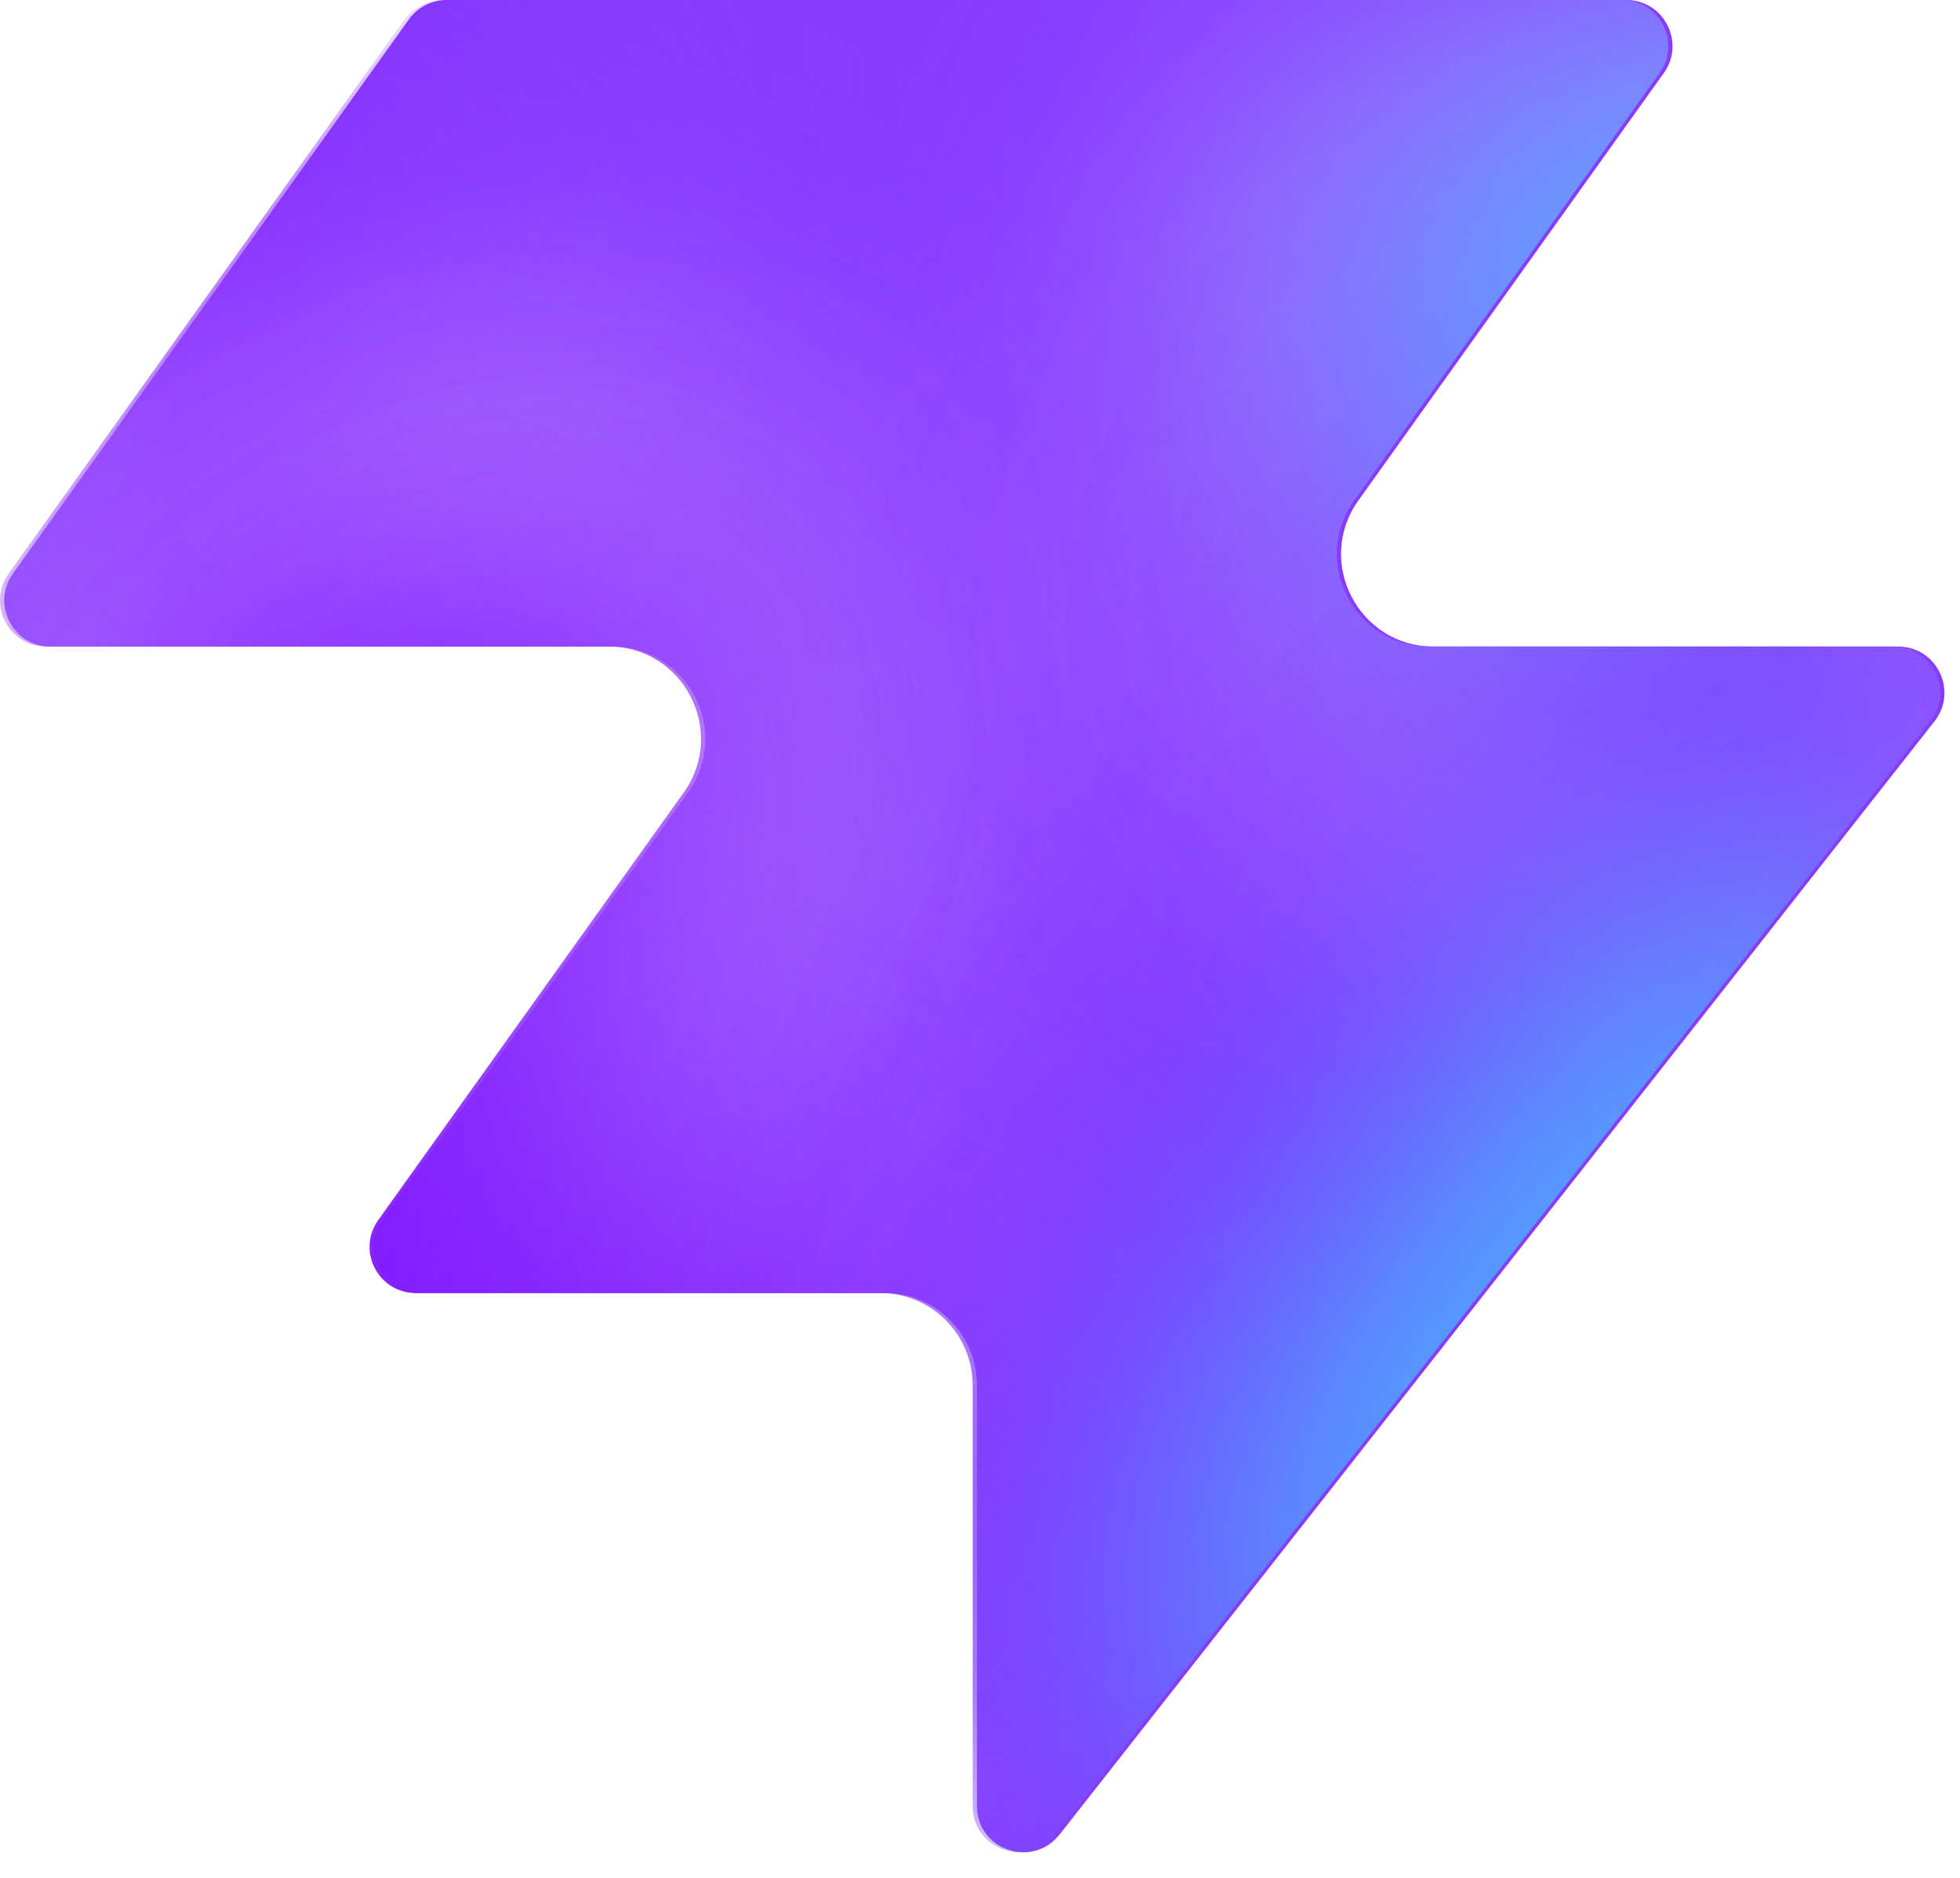
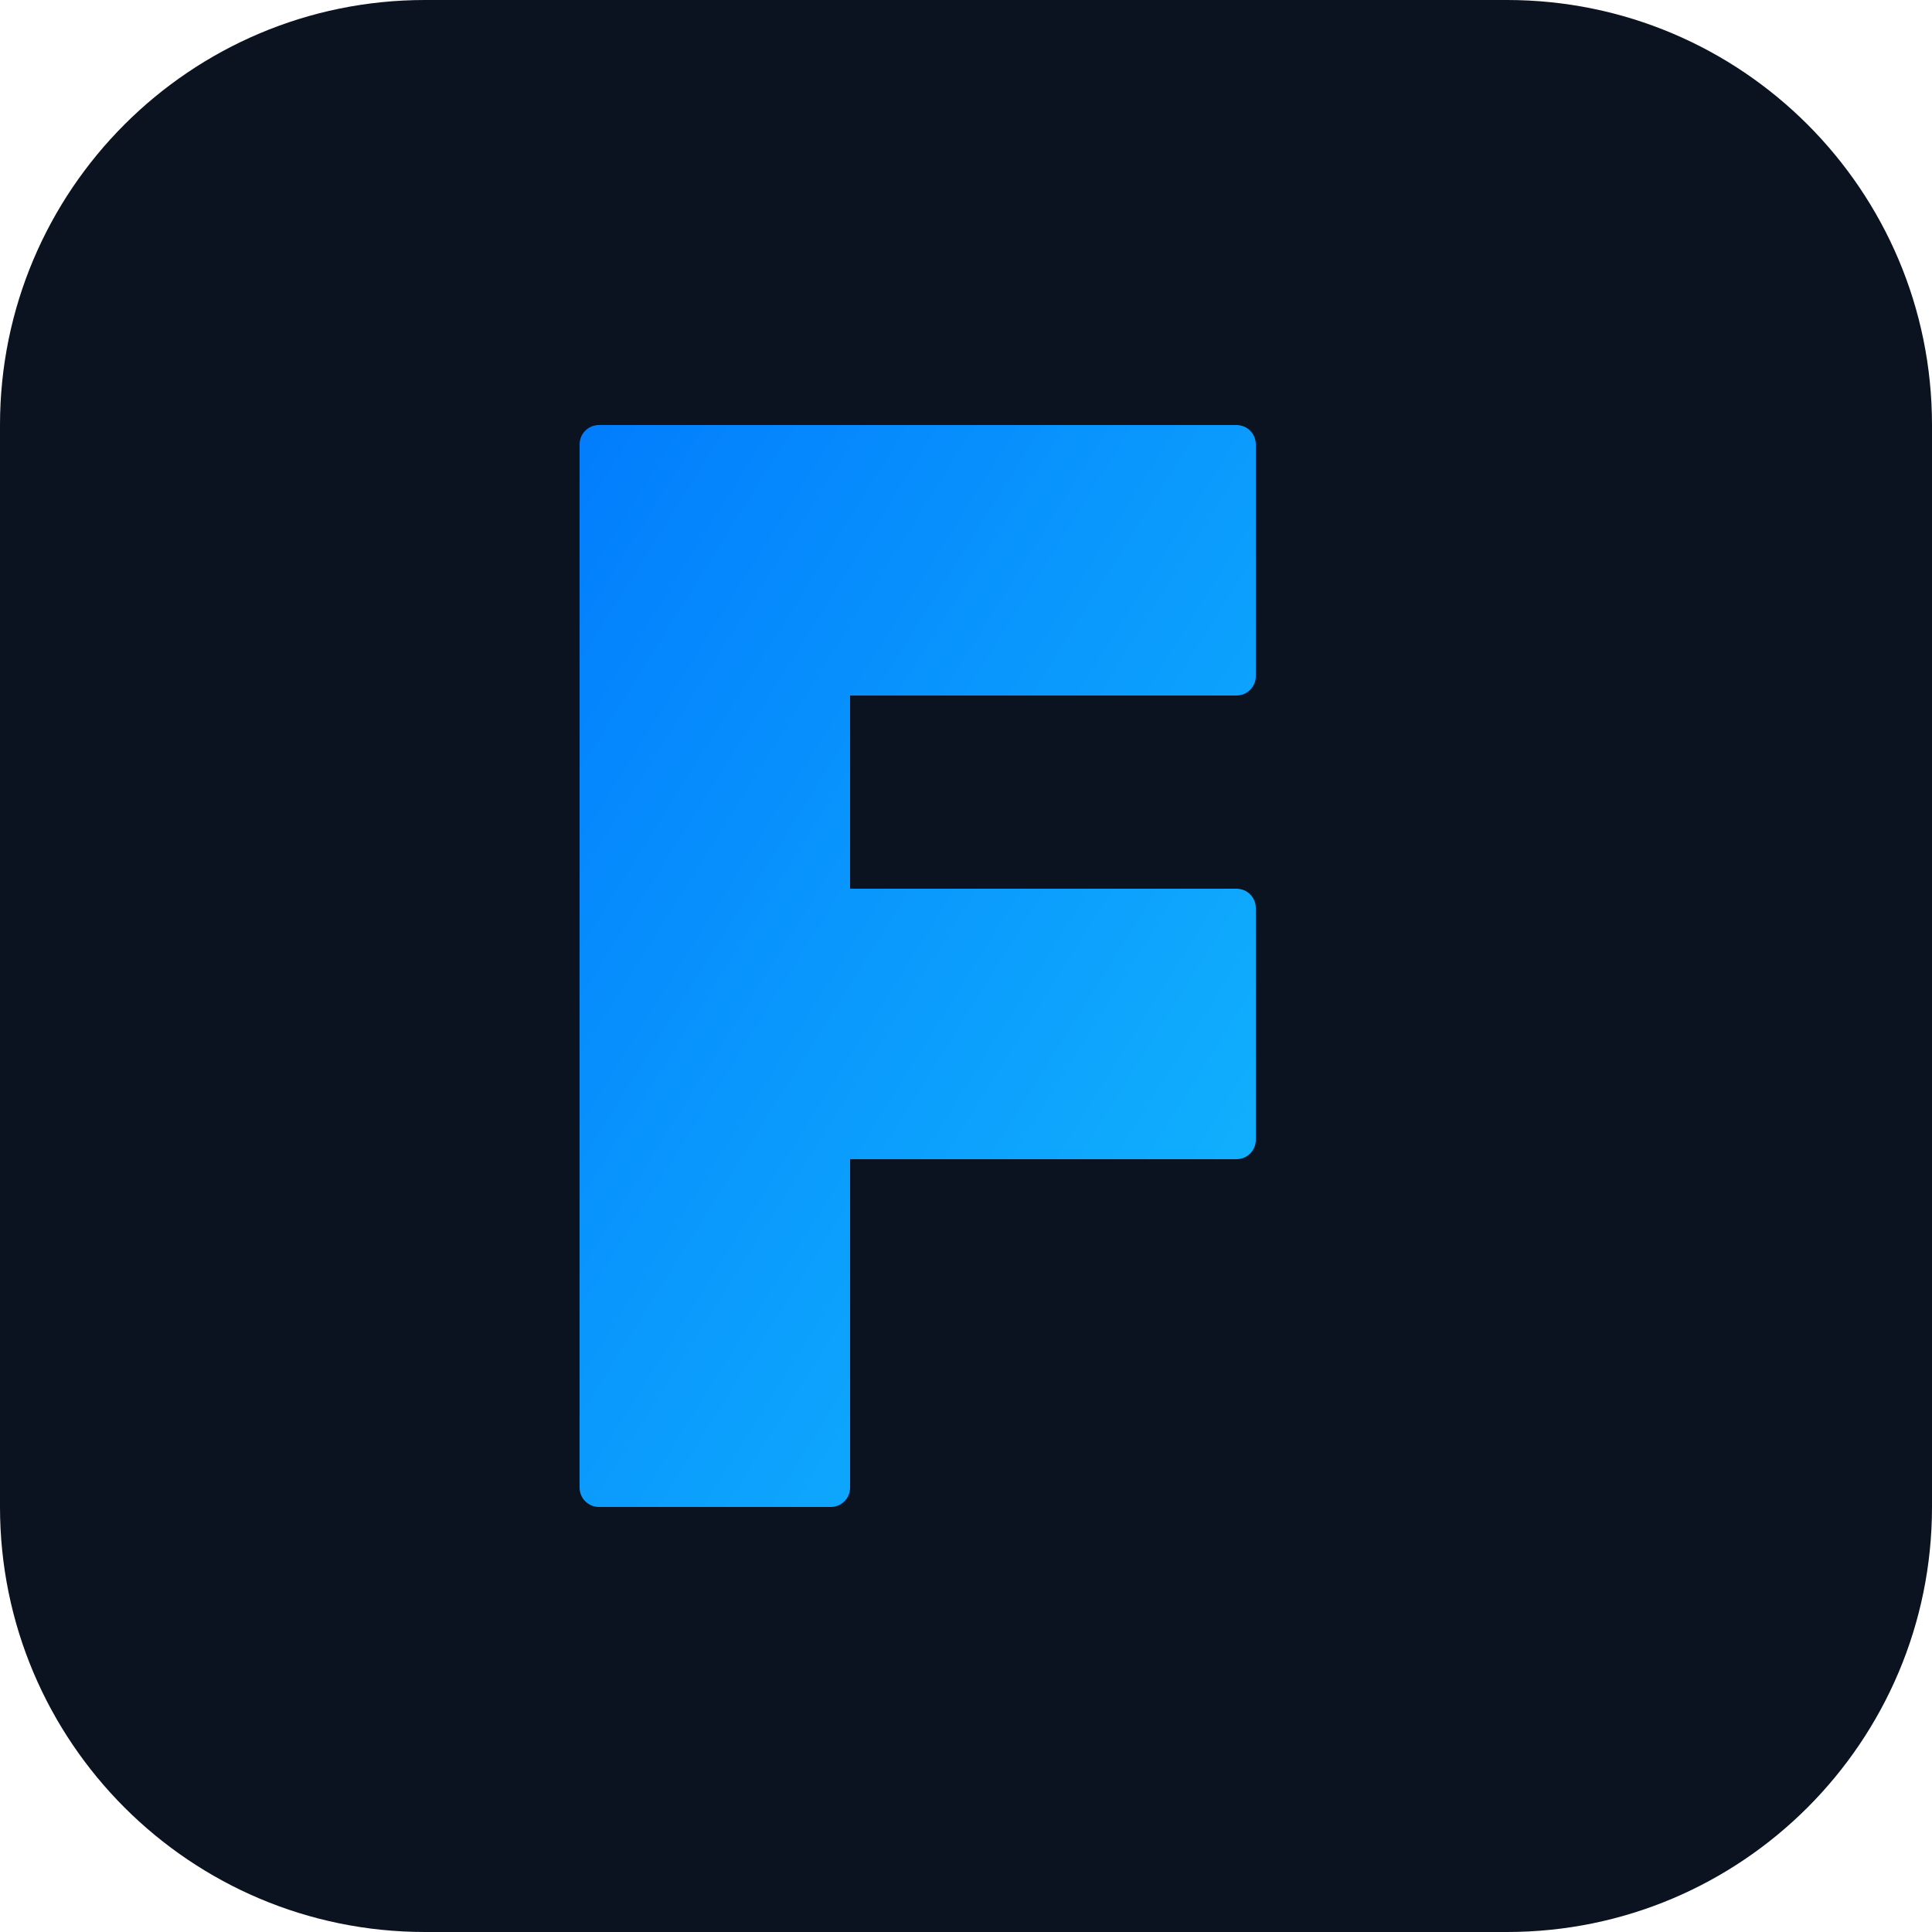
- <svg xmlns="http://www.w3.org/2000/svg" width="48" height="46" fill="none" viewBox="0 0 48 46">
-   <path fill="#863bff" d="M25.946 44.938c-.664.845-2.021.375-2.021-.698V33.937a2.26 2.26 0 0 0-2.262-2.262H10.287c-.92 0-1.456-1.04-.92-1.788l7.48-10.471c1.07-1.497 0-3.578-1.842-3.578H1.237c-.92 0-1.456-1.04-.92-1.788L10.013.474c.214-.297.556-.474.92-.474h28.894c.92 0 1.456 1.04.92 1.788l-7.48 10.471c-1.07 1.498 0 3.579 1.842 3.579h11.377c.943 0 1.473 1.088.89 1.83L25.947 44.94z" style="fill:#863bff;fill:color(display-p3 .525 .23 1);fill-opacity:1" />
-   <mask id="a" width="48" height="46" x="0" y="0" maskUnits="userSpaceOnUse" style="mask-type:alpha">
-     <path fill="#000" d="M25.842 44.938c-.664.844-2.021.375-2.021-.698V33.937a2.26 2.26 0 0 0-2.262-2.262H10.183c-.92 0-1.456-1.04-.92-1.788l7.48-10.471c1.07-1.498 0-3.579-1.842-3.579H1.133c-.92 0-1.456-1.04-.92-1.787L9.91.473c.214-.297.556-.474.92-.474h28.894c.92 0 1.456 1.04.92 1.788l-7.48 10.471c-1.07 1.498 0 3.578 1.842 3.578h11.377c.943 0 1.473 1.088.89 1.832L25.843 44.94z" style="fill:#000;fill-opacity:1" />
-   </mask>
-   <g mask="url(#a)">
-     <g filter="url(#b)">
-       <ellipse cx="5.508" cy="14.704" fill="#ede6ff" rx="5.508" ry="14.704" style="fill:#ede6ff;fill:color(display-p3 .927 .903 1);fill-opacity:1" transform="matrix(.00324 1 1 -.00324 -4.47 31.516)" />
-     </g>
-     <g filter="url(#c)">
-       <ellipse cx="10.399" cy="29.851" fill="#ede6ff" rx="10.399" ry="29.851" style="fill:#ede6ff;fill:color(display-p3 .927 .903 1);fill-opacity:1" transform="matrix(.00324 1 1 -.00324 -39.328 7.883)" />
-     </g>
-     <g filter="url(#d)">
-       <ellipse cx="5.508" cy="30.487" fill="#7e14ff" rx="5.508" ry="30.487" style="fill:#7e14ff;fill:color(display-p3 .492 .077 1);fill-opacity:1" transform="rotate(89.814 -25.913 -14.639)scale(1 -1)" />
-     </g>
-     <g filter="url(#e)">
-       <ellipse cx="5.508" cy="30.599" fill="#7e14ff" rx="5.508" ry="30.599" style="fill:#7e14ff;fill:color(display-p3 .492 .077 1);fill-opacity:1" transform="rotate(89.814 -32.644 -3.334)scale(1 -1)" />
-     </g>
-     <g filter="url(#f)">
-       <ellipse cx="5.508" cy="30.599" fill="#7e14ff" rx="5.508" ry="30.599" style="fill:#7e14ff;fill:color(display-p3 .492 .077 1);fill-opacity:1" transform="matrix(.00324 1 1 -.00324 -34.34 30.47)" />
-     </g>
-     <g filter="url(#g)">
-       <ellipse cx="14.072" cy="22.078" fill="#ede6ff" rx="14.072" ry="22.078" style="fill:#ede6ff;fill:color(display-p3 .927 .903 1);fill-opacity:1" transform="rotate(93.35 24.506 48.493)scale(-1 1)" />
-     </g>
-     <g filter="url(#h)">
-       <ellipse cx="3.47" cy="21.501" fill="#7e14ff" rx="3.47" ry="21.501" style="fill:#7e14ff;fill:color(display-p3 .492 .077 1);fill-opacity:1" transform="rotate(89.009 28.708 47.59)scale(-1 1)" />
-     </g>
-     <g filter="url(#i)">
-       <ellipse cx="3.47" cy="21.501" fill="#7e14ff" rx="3.47" ry="21.501" style="fill:#7e14ff;fill:color(display-p3 .492 .077 1);fill-opacity:1" transform="rotate(89.009 28.708 47.59)scale(-1 1)" />
-     </g>
-     <g filter="url(#j)">
-       <ellipse cx=".387" cy="8.972" fill="#7e14ff" rx="4.407" ry="29.108" style="fill:#7e14ff;fill:color(display-p3 .492 .077 1);fill-opacity:1" transform="rotate(39.51 .387 8.972)" />
-     </g>
-     <g filter="url(#k)">
-       <ellipse cx="47.523" cy="-6.092" fill="#7e14ff" rx="4.407" ry="29.108" style="fill:#7e14ff;fill:color(display-p3 .492 .077 1);fill-opacity:1" transform="rotate(37.892 47.523 -6.092)" />
-     </g>
-     <g filter="url(#l)">
-       <ellipse cx="41.412" cy="6.333" fill="#47bfff" rx="5.971" ry="9.665" style="fill:#47bfff;fill:color(display-p3 .28 .748 1);fill-opacity:1" transform="rotate(37.892 41.412 6.333)" />
-     </g>
-     <g filter="url(#m)">
-       <ellipse cx="-1.879" cy="38.332" fill="#7e14ff" rx="4.407" ry="29.108" style="fill:#7e14ff;fill:color(display-p3 .492 .077 1);fill-opacity:1" transform="rotate(37.892 -1.88 38.332)" />
-     </g>
-     <g filter="url(#n)">
-       <ellipse cx="-1.879" cy="38.332" fill="#7e14ff" rx="4.407" ry="29.108" style="fill:#7e14ff;fill:color(display-p3 .492 .077 1);fill-opacity:1" transform="rotate(37.892 -1.88 38.332)" />
-     </g>
-     <g filter="url(#o)">
-       <ellipse cx="35.651" cy="29.907" fill="#7e14ff" rx="4.407" ry="29.108" style="fill:#7e14ff;fill:color(display-p3 .492 .077 1);fill-opacity:1" transform="rotate(37.892 35.651 29.907)" />
-     </g>
-     <g filter="url(#p)">
-       <ellipse cx="38.418" cy="32.4" fill="#47bfff" rx="5.971" ry="15.297" style="fill:#47bfff;fill:color(display-p3 .28 .748 1);fill-opacity:1" transform="rotate(37.892 38.418 32.4)" />
-     </g>
-   </g>
+ <svg xmlns="http://www.w3.org/2000/svg" viewBox="0 0 100 100">
  <defs>
-     <filter id="b" width="60.045" height="41.654" x="-19.77" y="16.149" color-interpolation-filters="sRGB" filterUnits="userSpaceOnUse">
-       <feFlood flood-opacity="0" result="BackgroundImageFix" />
-       <feBlend in="SourceGraphic" in2="BackgroundImageFix" result="shape" />
-       <feGaussianBlur result="effect1_foregroundBlur_2002_17158" stdDeviation="7.659" />
-     </filter>
-     <filter id="c" width="90.34" height="51.437" x="-54.613" y="-7.533" color-interpolation-filters="sRGB" filterUnits="userSpaceOnUse">
-       <feFlood flood-opacity="0" result="BackgroundImageFix" />
-       <feBlend in="SourceGraphic" in2="BackgroundImageFix" result="shape" />
-       <feGaussianBlur result="effect1_foregroundBlur_2002_17158" stdDeviation="7.659" />
-     </filter>
-     <filter id="d" width="79.355" height="29.4" x="-49.64" y="2.03" color-interpolation-filters="sRGB" filterUnits="userSpaceOnUse">
-       <feFlood flood-opacity="0" result="BackgroundImageFix" />
-       <feBlend in="SourceGraphic" in2="BackgroundImageFix" result="shape" />
-       <feGaussianBlur result="effect1_foregroundBlur_2002_17158" stdDeviation="4.596" />
-     </filter>
-     <filter id="e" width="79.579" height="29.4" x="-45.045" y="20.029" color-interpolation-filters="sRGB" filterUnits="userSpaceOnUse">
-       <feFlood flood-opacity="0" result="BackgroundImageFix" />
-       <feBlend in="SourceGraphic" in2="BackgroundImageFix" result="shape" />
-       <feGaussianBlur result="effect1_foregroundBlur_2002_17158" stdDeviation="4.596" />
-     </filter>
-     <filter id="f" width="79.579" height="29.4" x="-43.513" y="21.178" color-interpolation-filters="sRGB" filterUnits="userSpaceOnUse">
-       <feFlood flood-opacity="0" result="BackgroundImageFix" />
-       <feBlend in="SourceGraphic" in2="BackgroundImageFix" result="shape" />
-       <feGaussianBlur result="effect1_foregroundBlur_2002_17158" stdDeviation="4.596" />
-     </filter>
-     <filter id="g" width="74.749" height="58.852" x="15.756" y="-17.901" color-interpolation-filters="sRGB" filterUnits="userSpaceOnUse">
-       <feFlood flood-opacity="0" result="BackgroundImageFix" />
-       <feBlend in="SourceGraphic" in2="BackgroundImageFix" result="shape" />
-       <feGaussianBlur result="effect1_foregroundBlur_2002_17158" stdDeviation="7.659" />
-     </filter>
-     <filter id="h" width="61.377" height="25.362" x="23.548" y="2.284" color-interpolation-filters="sRGB" filterUnits="userSpaceOnUse">
-       <feFlood flood-opacity="0" result="BackgroundImageFix" />
-       <feBlend in="SourceGraphic" in2="BackgroundImageFix" result="shape" />
-       <feGaussianBlur result="effect1_foregroundBlur_2002_17158" stdDeviation="4.596" />
-     </filter>
-     <filter id="i" width="61.377" height="25.362" x="23.548" y="2.284" color-interpolation-filters="sRGB" filterUnits="userSpaceOnUse">
-       <feFlood flood-opacity="0" result="BackgroundImageFix" />
-       <feBlend in="SourceGraphic" in2="BackgroundImageFix" result="shape" />
-       <feGaussianBlur result="effect1_foregroundBlur_2002_17158" stdDeviation="4.596" />
-     </filter>
-     <filter id="j" width="56.045" height="63.649" x="-27.636" y="-22.853" color-interpolation-filters="sRGB" filterUnits="userSpaceOnUse">
-       <feFlood flood-opacity="0" result="BackgroundImageFix" />
-       <feBlend in="SourceGraphic" in2="BackgroundImageFix" result="shape" />
-       <feGaussianBlur result="effect1_foregroundBlur_2002_17158" stdDeviation="4.596" />
-     </filter>
-     <filter id="k" width="54.814" height="64.646" x="20.116" y="-38.415" color-interpolation-filters="sRGB" filterUnits="userSpaceOnUse">
-       <feFlood flood-opacity="0" result="BackgroundImageFix" />
-       <feBlend in="SourceGraphic" in2="BackgroundImageFix" result="shape" />
-       <feGaussianBlur result="effect1_foregroundBlur_2002_17158" stdDeviation="4.596" />
-     </filter>
-     <filter id="l" width="33.541" height="35.313" x="24.641" y="-11.323" color-interpolation-filters="sRGB" filterUnits="userSpaceOnUse">
-       <feFlood flood-opacity="0" result="BackgroundImageFix" />
-       <feBlend in="SourceGraphic" in2="BackgroundImageFix" result="shape" />
-       <feGaussianBlur result="effect1_foregroundBlur_2002_17158" stdDeviation="4.596" />
-     </filter>
-     <filter id="m" width="54.814" height="64.646" x="-29.286" y="6.009" color-interpolation-filters="sRGB" filterUnits="userSpaceOnUse">
-       <feFlood flood-opacity="0" result="BackgroundImageFix" />
-       <feBlend in="SourceGraphic" in2="BackgroundImageFix" result="shape" />
-       <feGaussianBlur result="effect1_foregroundBlur_2002_17158" stdDeviation="4.596" />
-     </filter>
-     <filter id="n" width="54.814" height="64.646" x="-29.286" y="6.009" color-interpolation-filters="sRGB" filterUnits="userSpaceOnUse">
-       <feFlood flood-opacity="0" result="BackgroundImageFix" />
-       <feBlend in="SourceGraphic" in2="BackgroundImageFix" result="shape" />
-       <feGaussianBlur result="effect1_foregroundBlur_2002_17158" stdDeviation="4.596" />
-     </filter>
-     <filter id="o" width="54.814" height="64.646" x="8.244" y="-2.416" color-interpolation-filters="sRGB" filterUnits="userSpaceOnUse">
-       <feFlood flood-opacity="0" result="BackgroundImageFix" />
-       <feBlend in="SourceGraphic" in2="BackgroundImageFix" result="shape" />
-       <feGaussianBlur result="effect1_foregroundBlur_2002_17158" stdDeviation="4.596" />
-     </filter>
-     <filter id="p" width="39.409" height="43.623" x="18.713" y="10.588" color-interpolation-filters="sRGB" filterUnits="userSpaceOnUse">
-       <feFlood flood-opacity="0" result="BackgroundImageFix" />
-       <feBlend in="SourceGraphic" in2="BackgroundImageFix" result="shape" />
-       <feGaussianBlur result="effect1_foregroundBlur_2002_17158" stdDeviation="4.596" />
-     </filter>
+     <linearGradient id="g" x1="0" y1="0" x2="1" y2="1">
+       <stop offset="0" stop-color="#027DFD" />
+       <stop offset="1" stop-color="#13B9FD" />
+     </linearGradient>
  </defs>
+   <rect width="100" height="100" rx="22" fill="#0B1220" />
+   <path fill="url(#g)" d="M30 22h34a1 1 0 0 1 1 1v12a1 1 0 0 1-1 1H44v10h20a1 1 0 0 1 1 1v12a1 1 0 0 1-1 1H44v17a1 1 0 0 1-1 1H31a1 1 0 0 1-1-1V23a1 1 0 0 1 1-1z" />
</svg>
